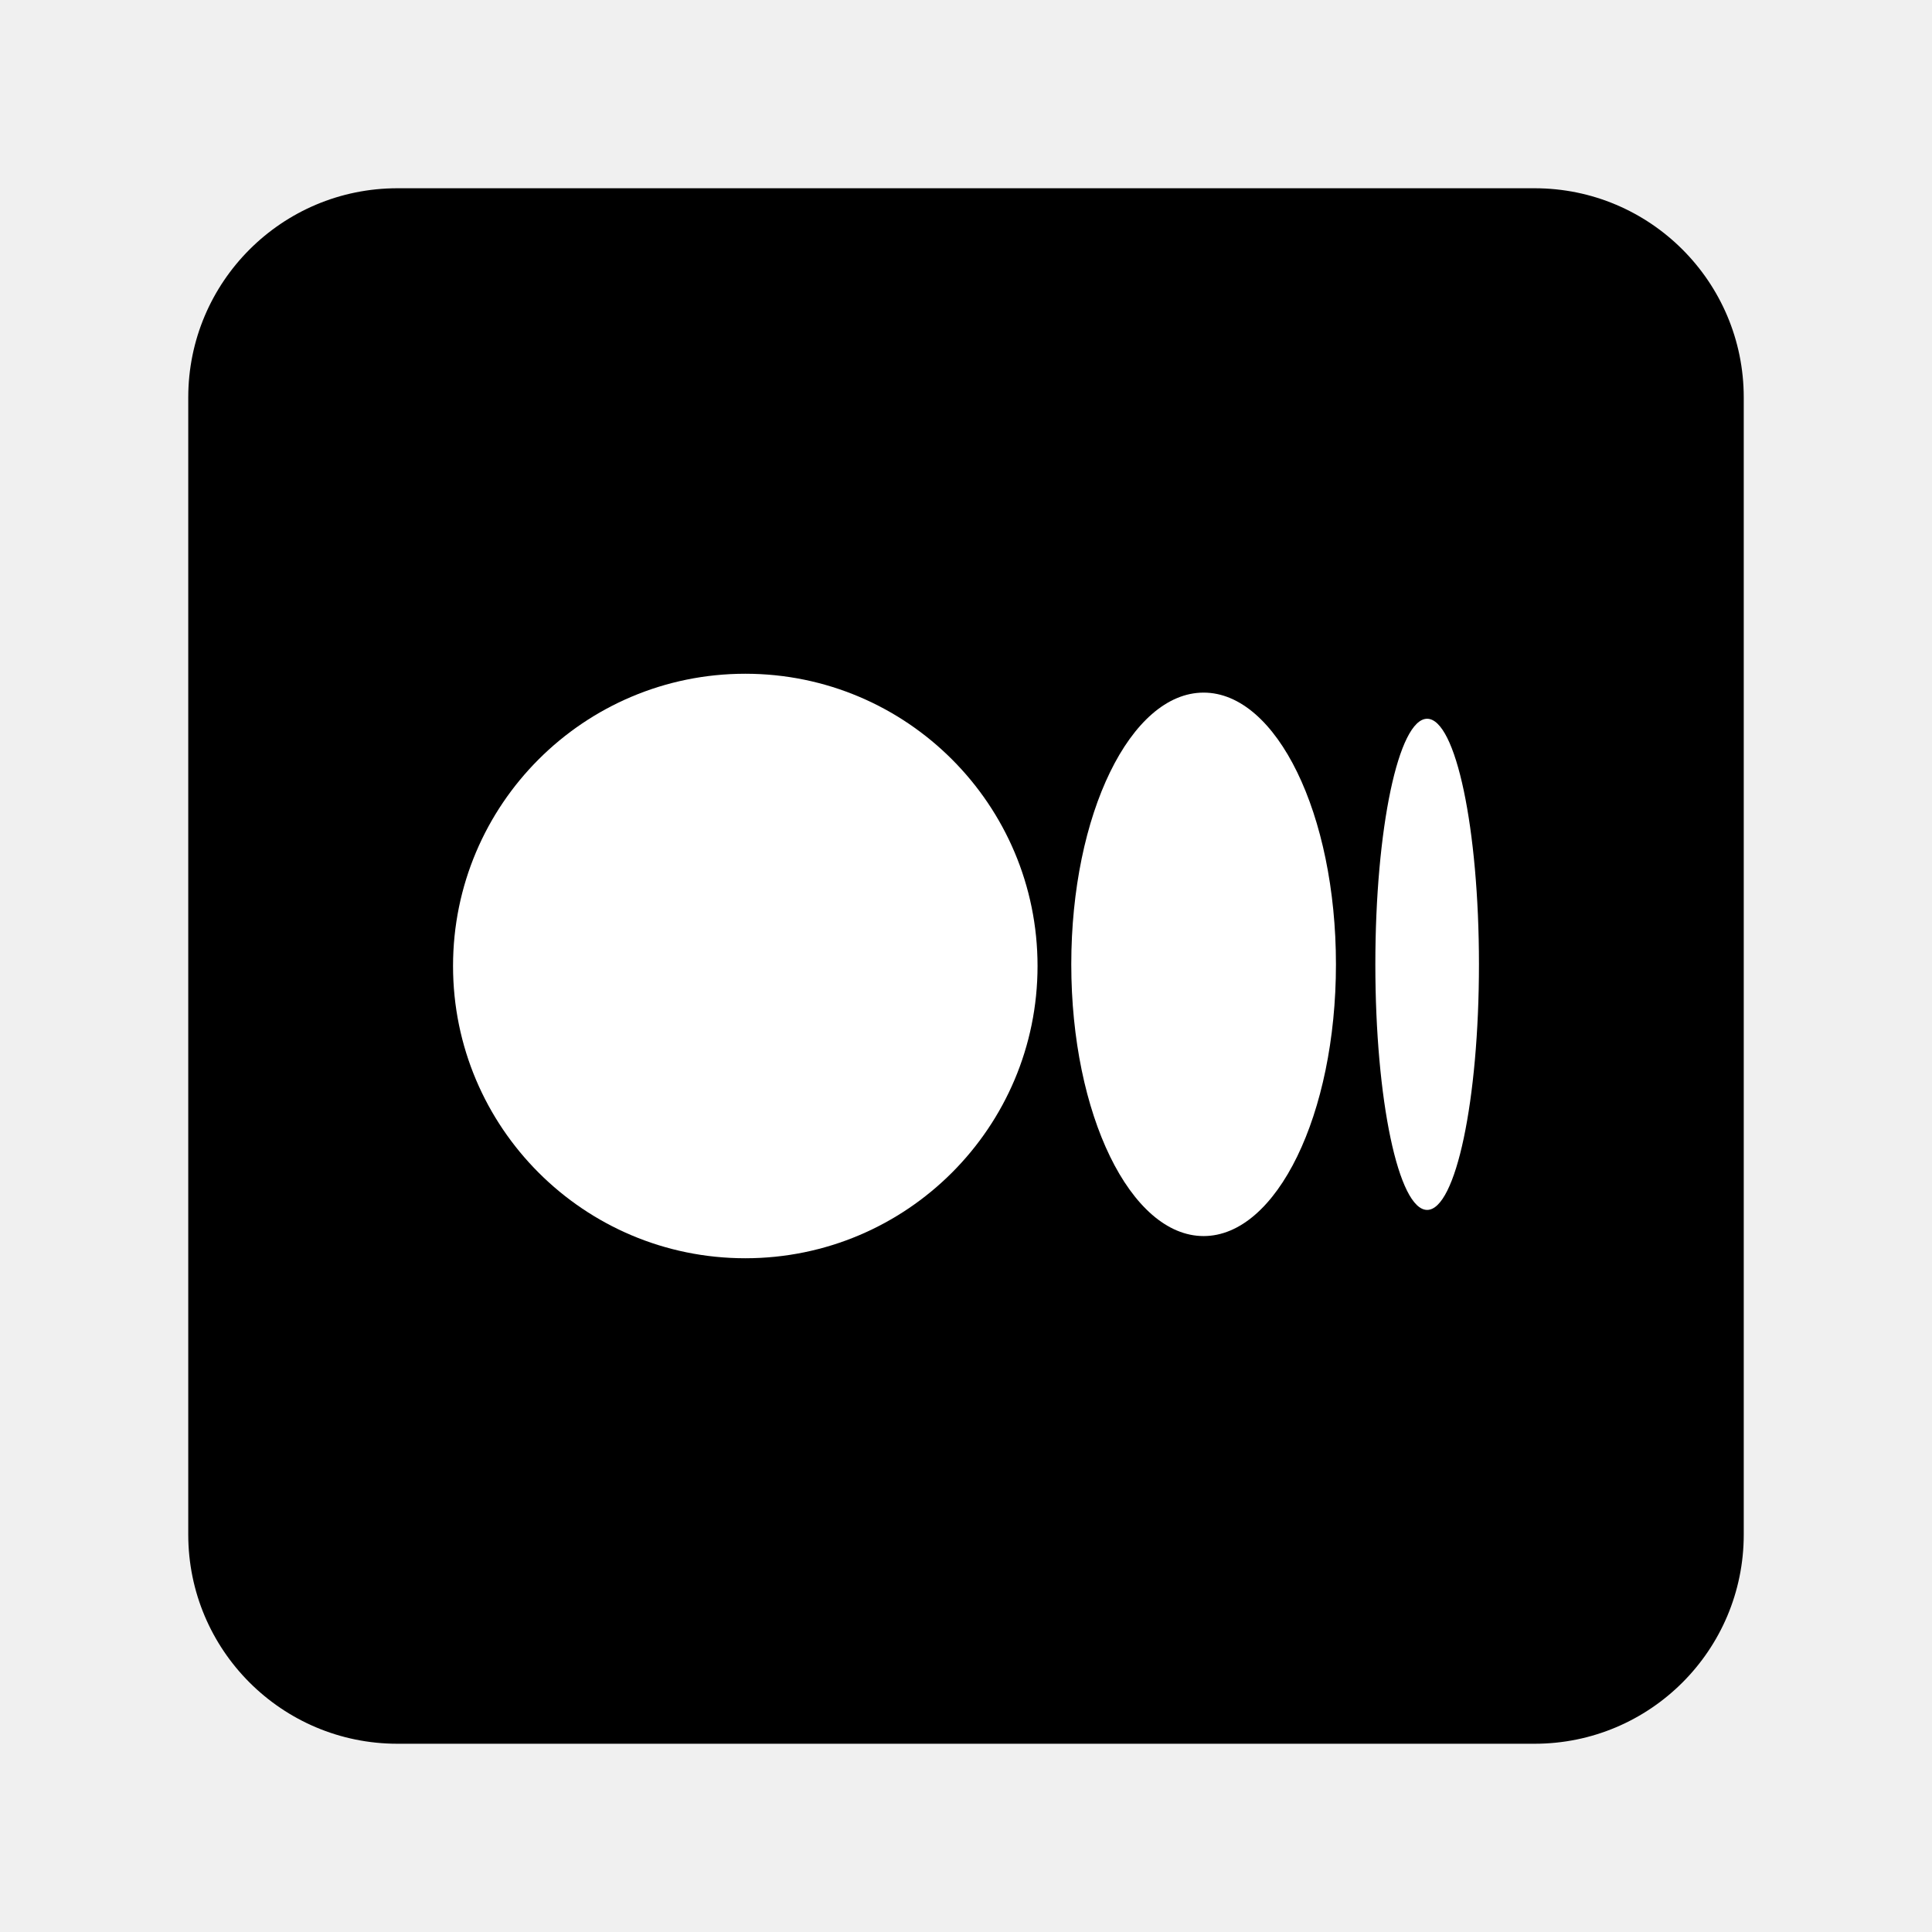
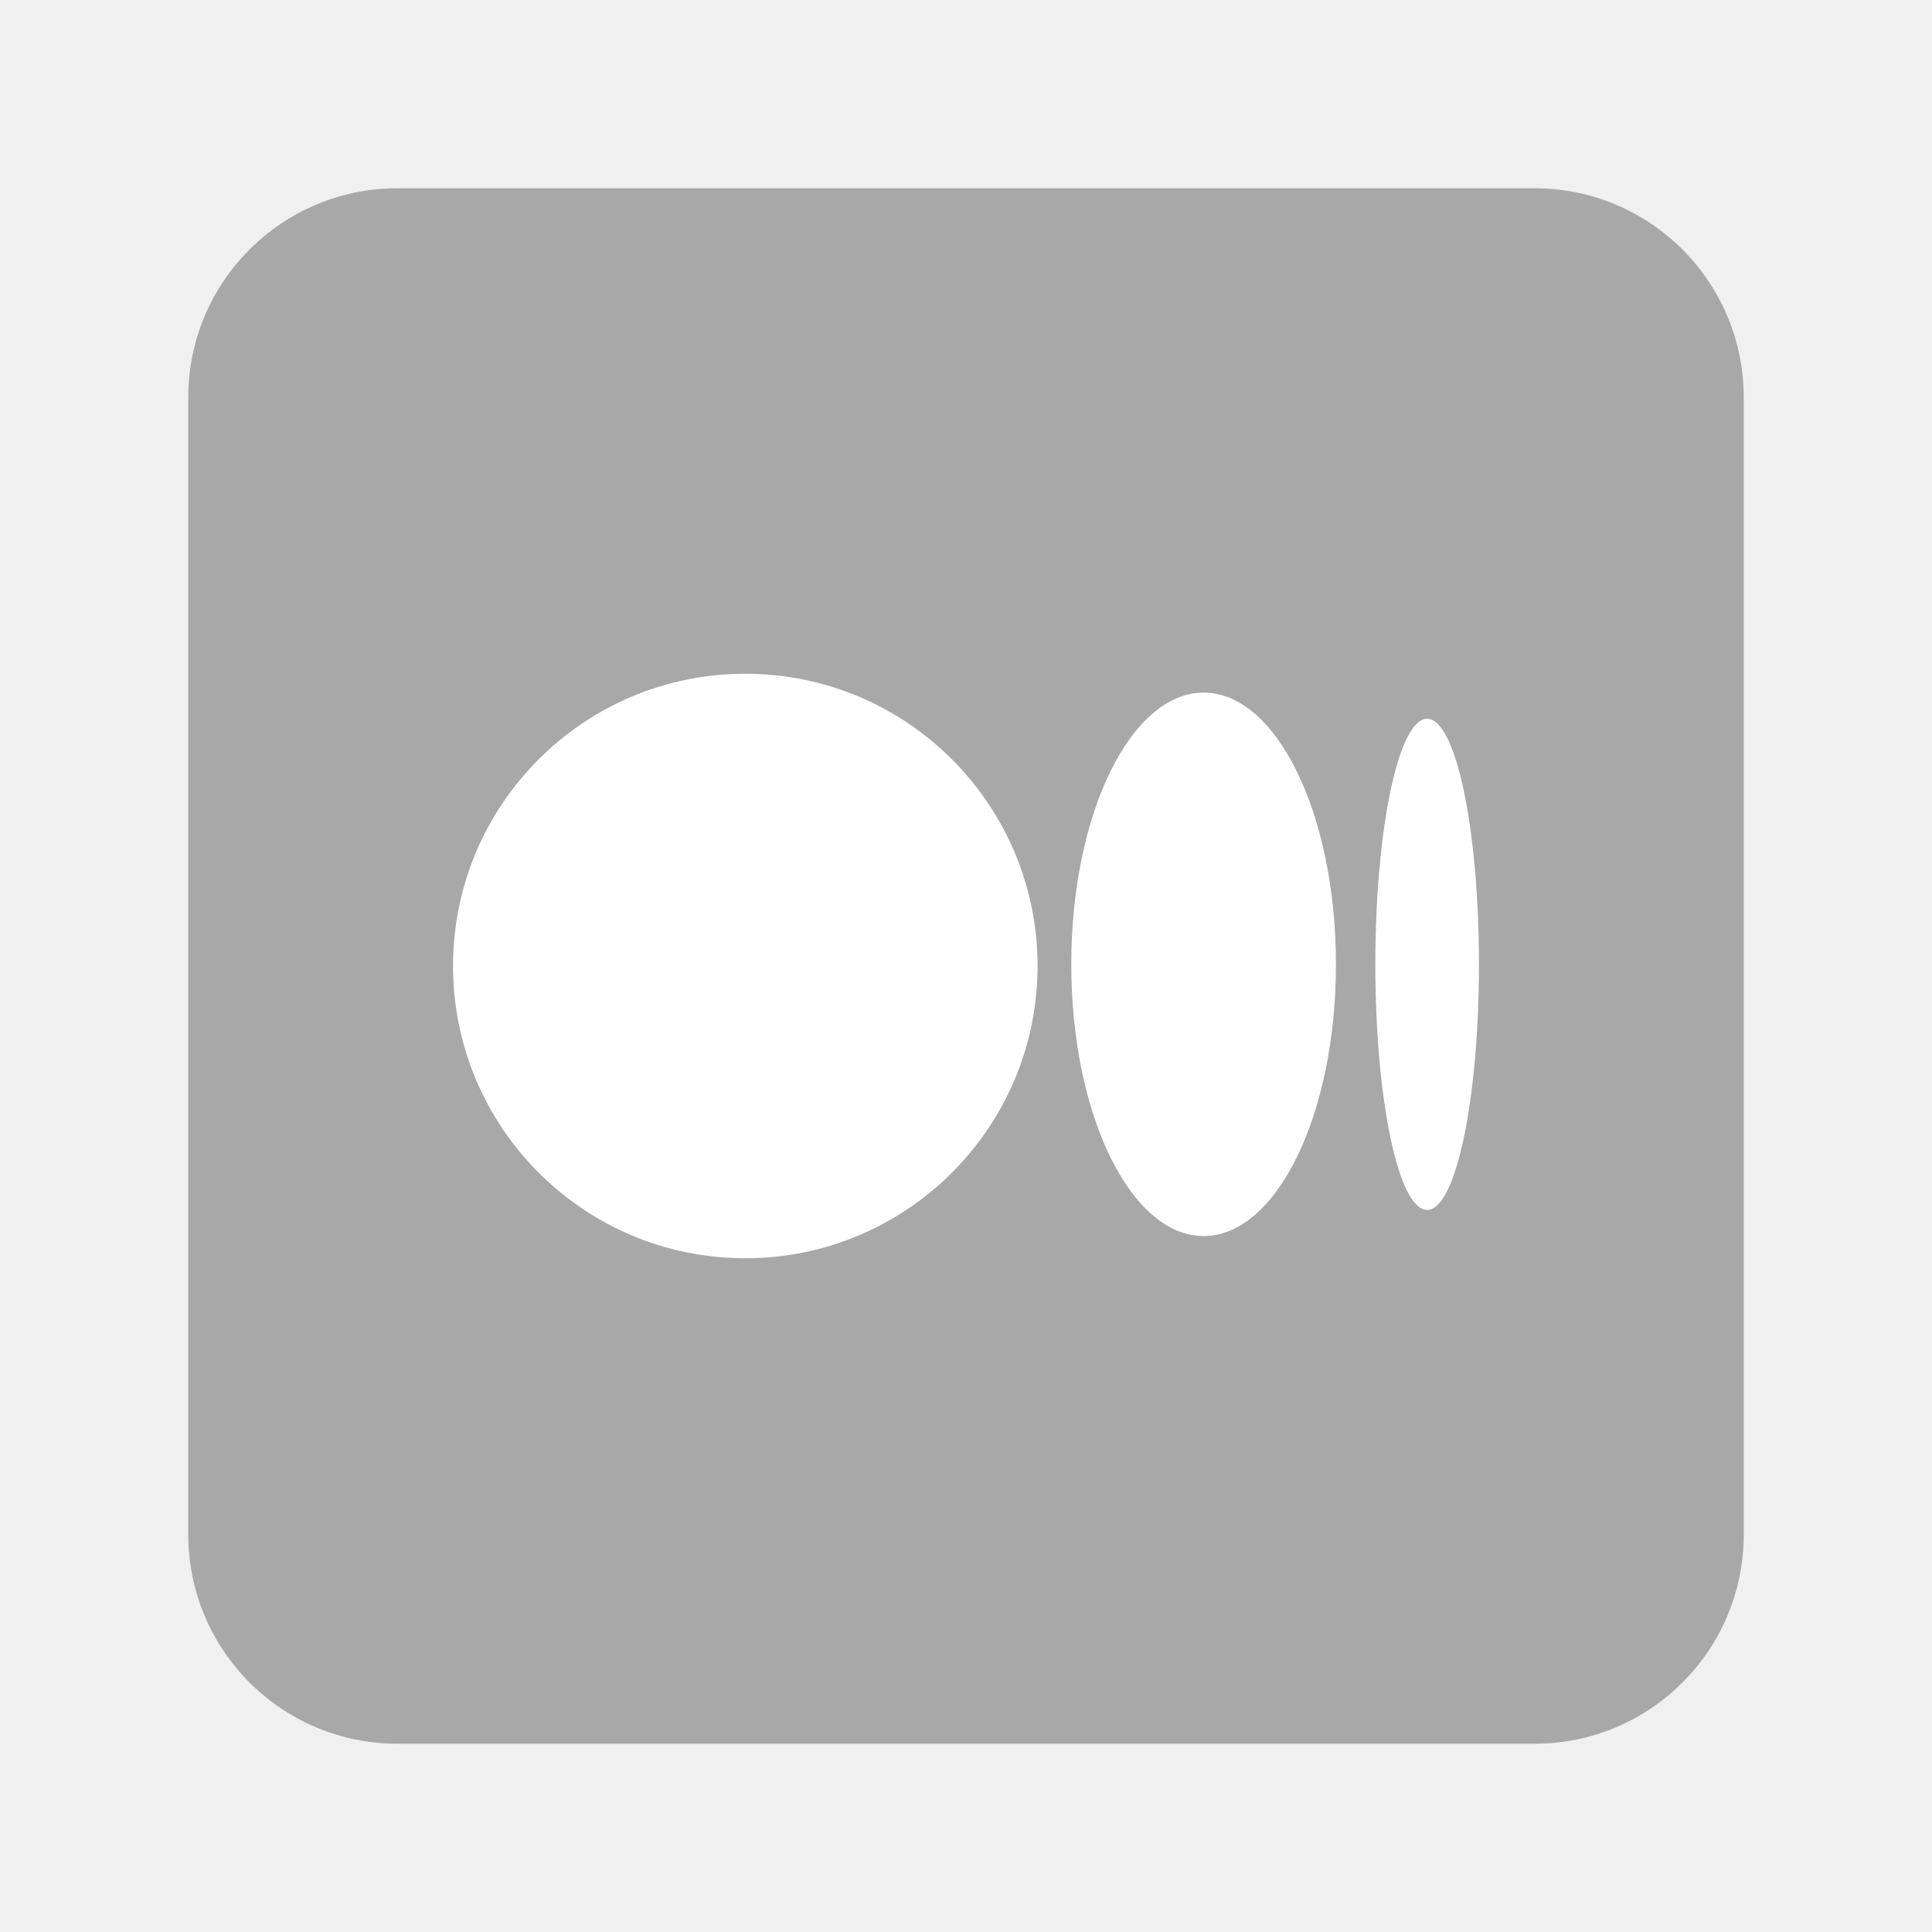
<svg xmlns="http://www.w3.org/2000/svg" data-name="Layer 1" id="Layer_1" viewBox="0 0 512 512">
-   <rect height="412.22" rx="55.43" width="412.22" x="49.89" y="49.89" />
+   <rect height="412.22" rx="55.43" width="412.22" x="49.89" y="49.89" fill="#a8a8a8" />
  <circle cx="197.51" cy="256" fill="#fff" r="77.45" />
  <ellipse cx="318.97" cy="255.56" fill="#fff" rx="35.07" ry="72.01" />
  <ellipse cx="378.21" cy="255.56" fill="#fff" rx="13.73" ry="65.08" />
</svg>
